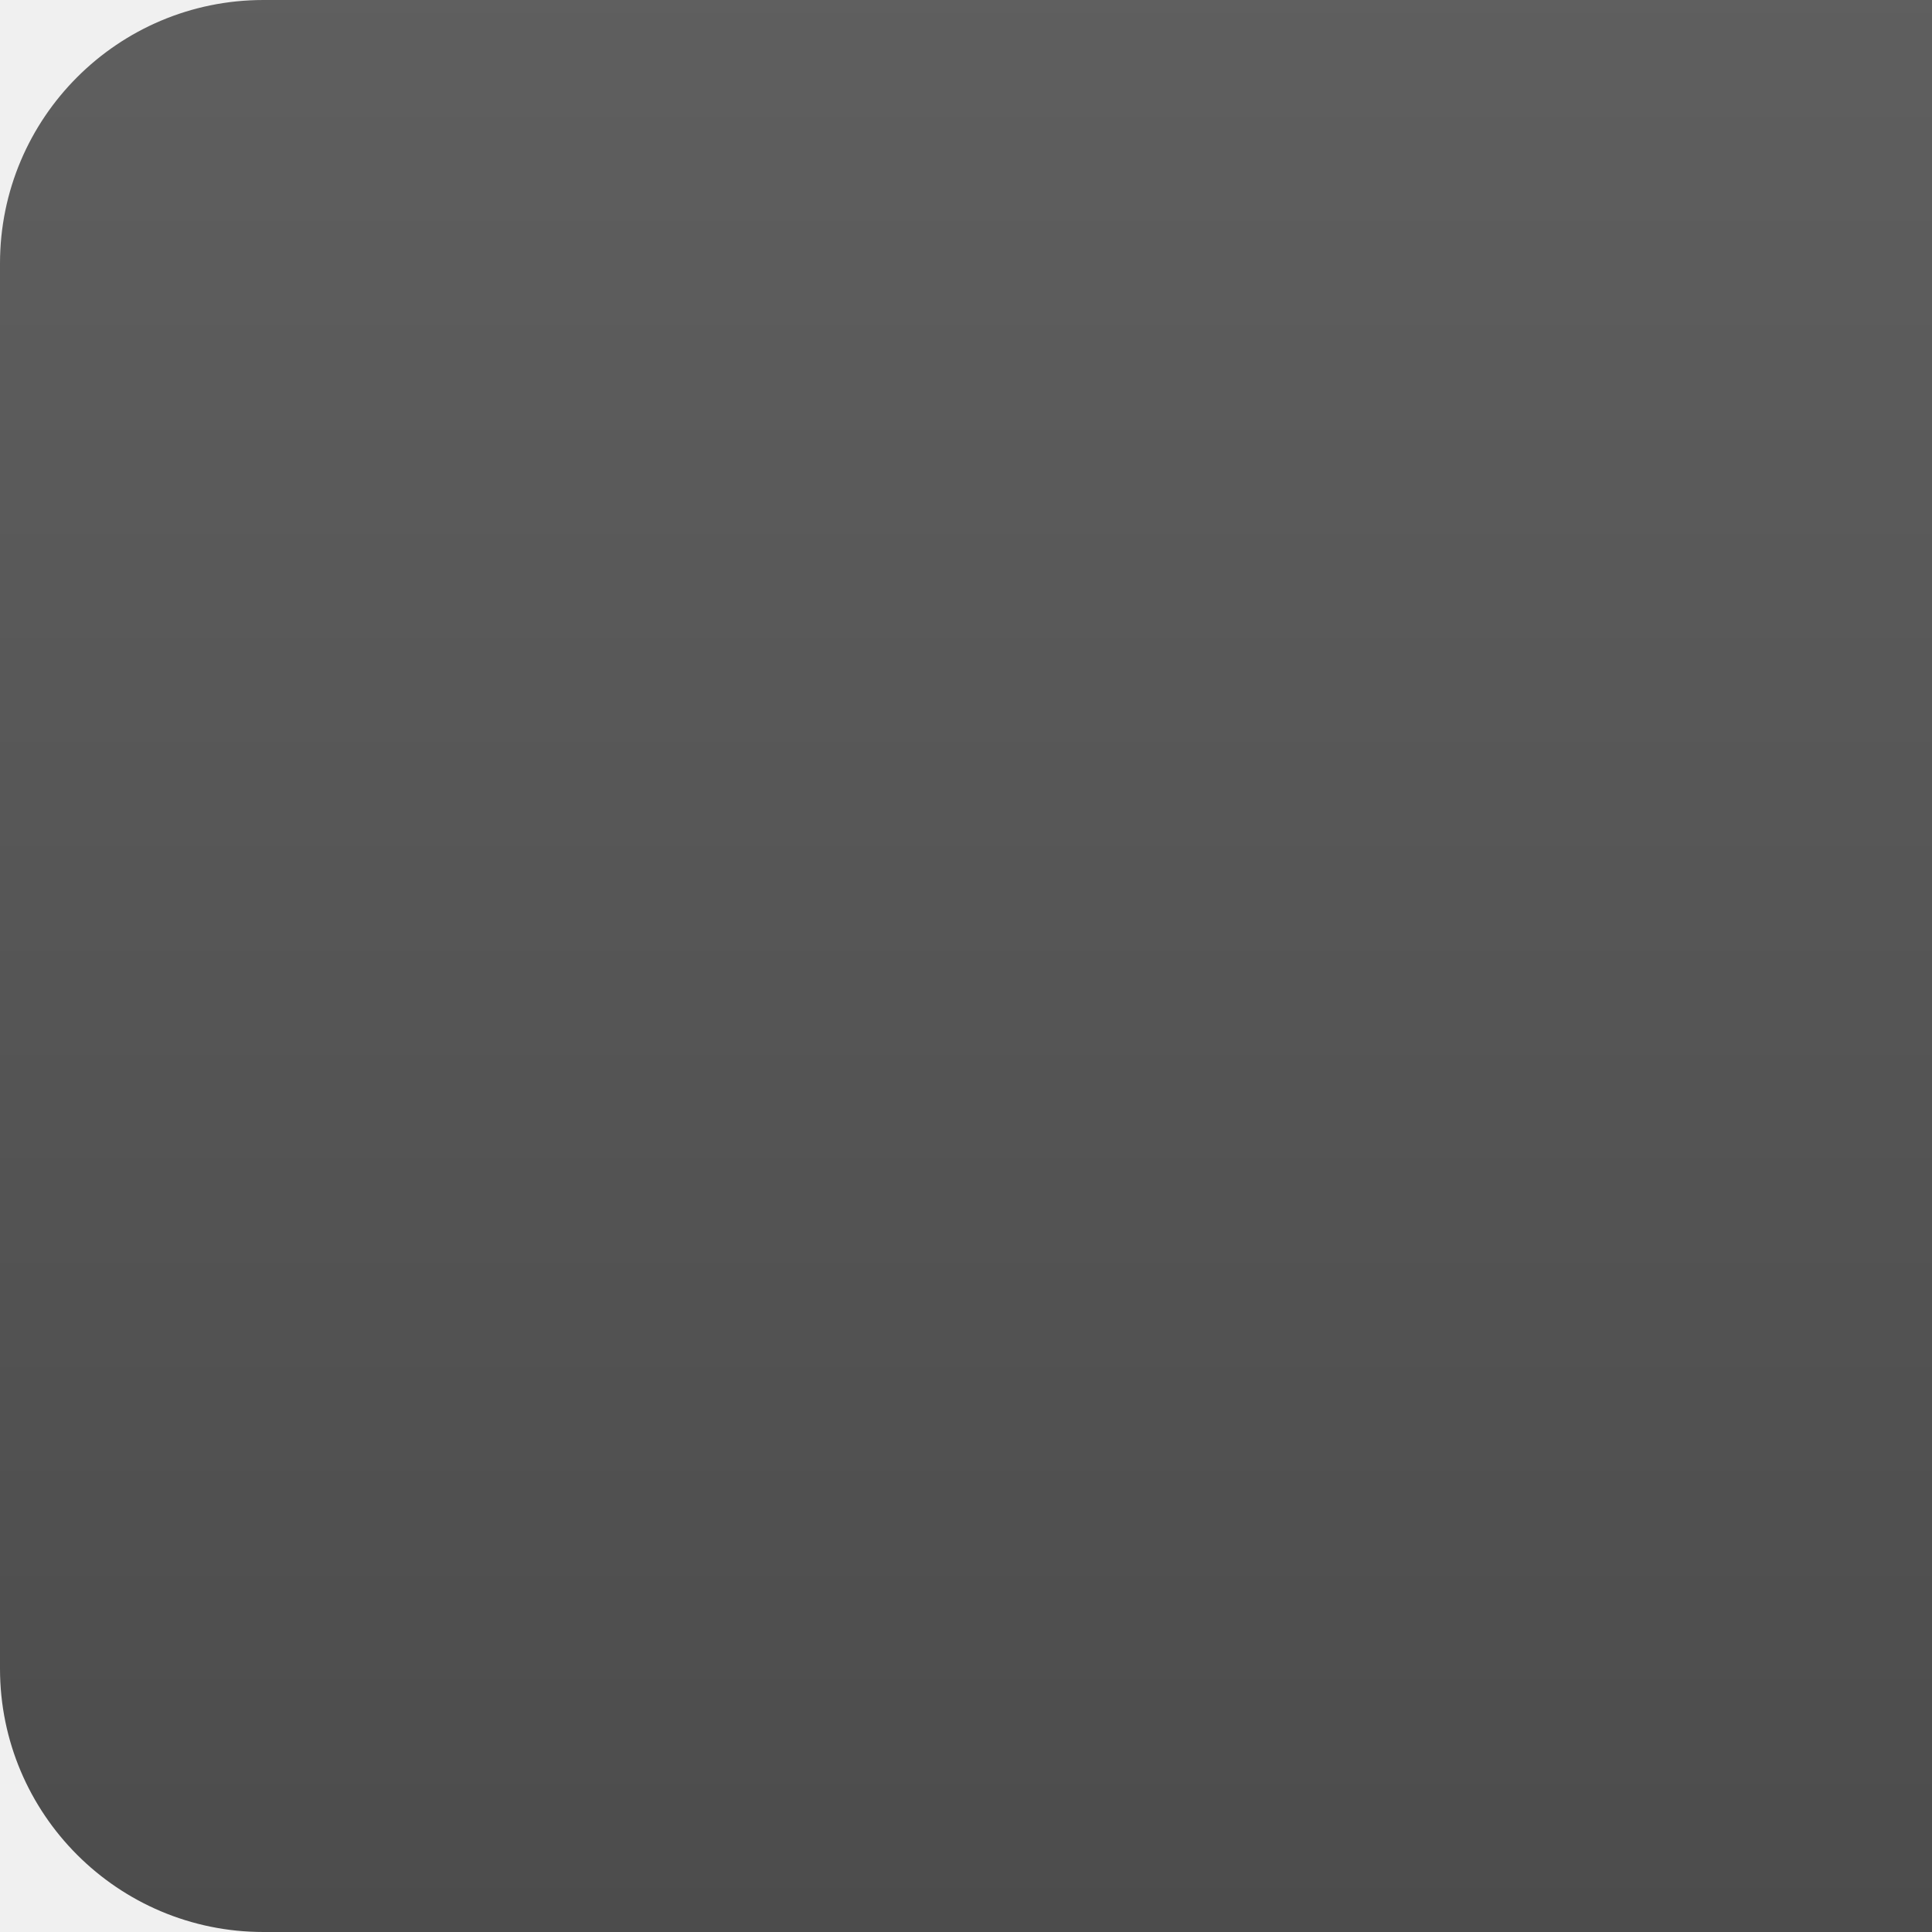
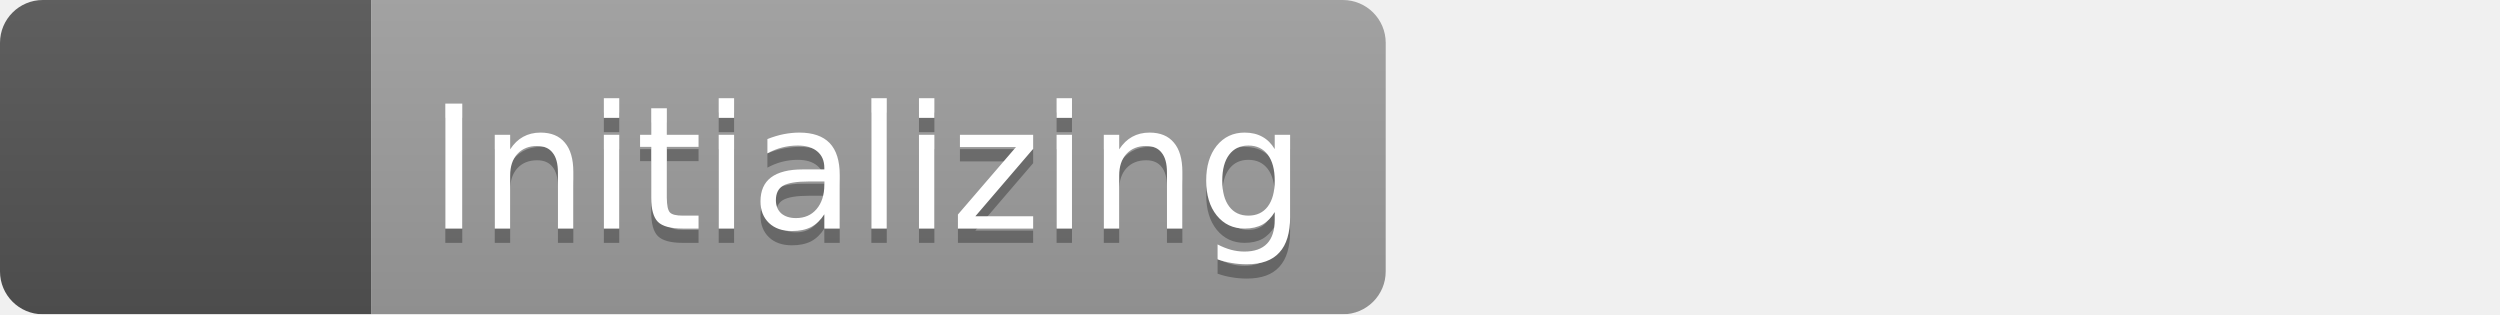
- <svg xmlns="http://www.w3.org/2000/svg" width="22" height="22" id="canvas">
+ <svg xmlns="http://www.w3.org/2000/svg" width="175" height="22" id="canvas">
  <style type="text/css">
    
      @keyframes spin {
        from {opacity: 1.0;}
        to   {opacity: 0.0;}
+       }
+ 
+       .subtext {
+         font-size: 70%;
+         font-style: italic;
+         fill: #d1f9d4;
+       }
+ 
+       .shadow {
+         fill: #010101;
+         fill-opacity: 0.3;
+       }
+ 
+       .shadow {
+         fill: #010101;
+         fill-opacity: 0.3;
      }

      .item {
        animation: spin 0.5s ease alternate infinite;
        x: 0;
        y: -8;
        fill: #00b2ff;
      }
    
  </style>
  <linearGradient id="b" x2="0" y2="100%">
    <stop offset="0" stop-color="#bbb" stop-opacity=".1" />
    <stop offset="1" stop-opacity=".1" />
  </linearGradient>
  <mask id="a">
-     <rect id="aMaskRect" width="83" height="22" rx="3" fill="#fff" />
+     <rect id="aMaskRect" width="97" height="22" rx="3" fill="#fff" />
  </mask>
  <g mask="url(#a)">
    <path id="titlePath" fill="#555" d="M0 0h26v22H0z" />
-     <path id="labelPath" fill="#e05d44" d="M26 0h83v22H26z" />
-     <path id="capPath" fill="url(#b)" d="M0 0h83v22H0z" />
+     <path id="labelPath" fill="#9f9f9f" d="M26 0h97v22H26z" />
+     <path id="capPath" fill="url(#b)" d="M0 0h97v22H0z" />
  </g>
  <g id="textArea" fill="#fff" text-anchor="start" font-family="DejaVu Sans,Verdana,Geneva,sans-serif" font-size="12">
    <text x="4" y="17" fill="#010101" fill-opacity=".3" />
    <text x="4" y="16" />
-     <text x="30" y="17" fill="#010101" fill-opacity=".3">...</text>
-     <text x="30" y="16">...</text>
+     <text id="xx" x="30" y="17" fill="#010101" fill-opacity=".3">Initializing</text>
+     <text x="30" y="16">Initializing</text>
  </g>
</svg>
